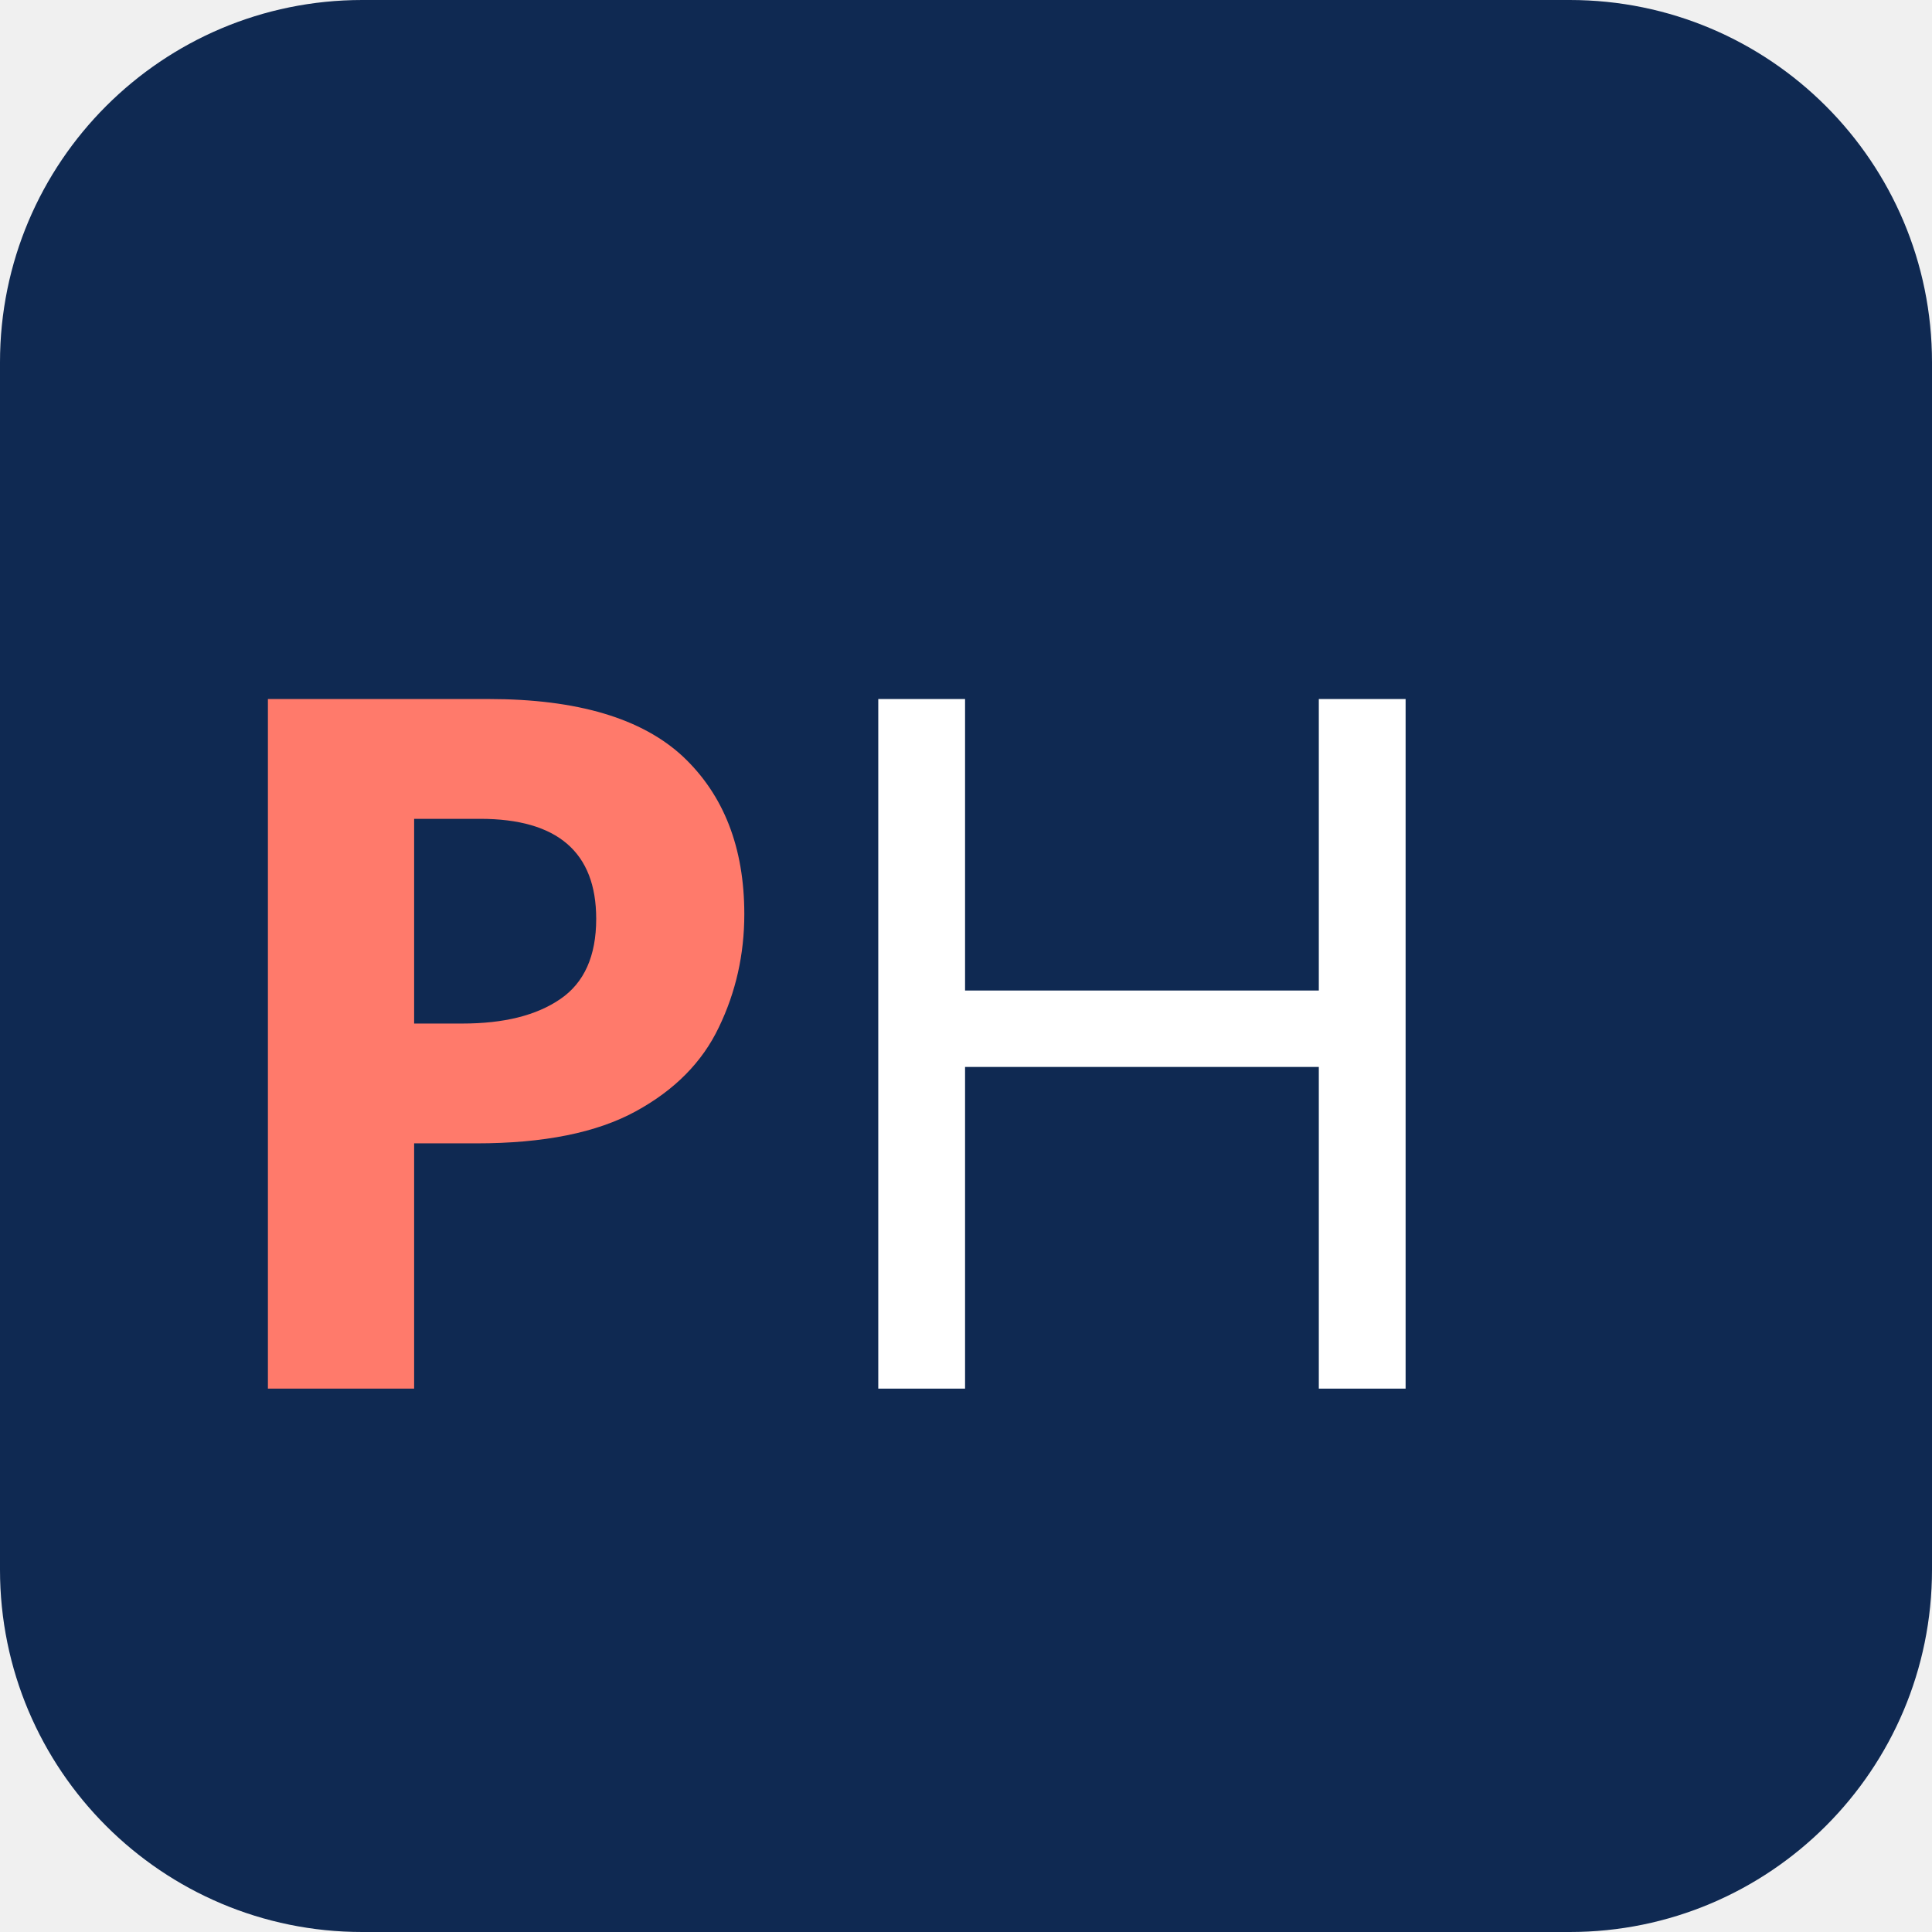
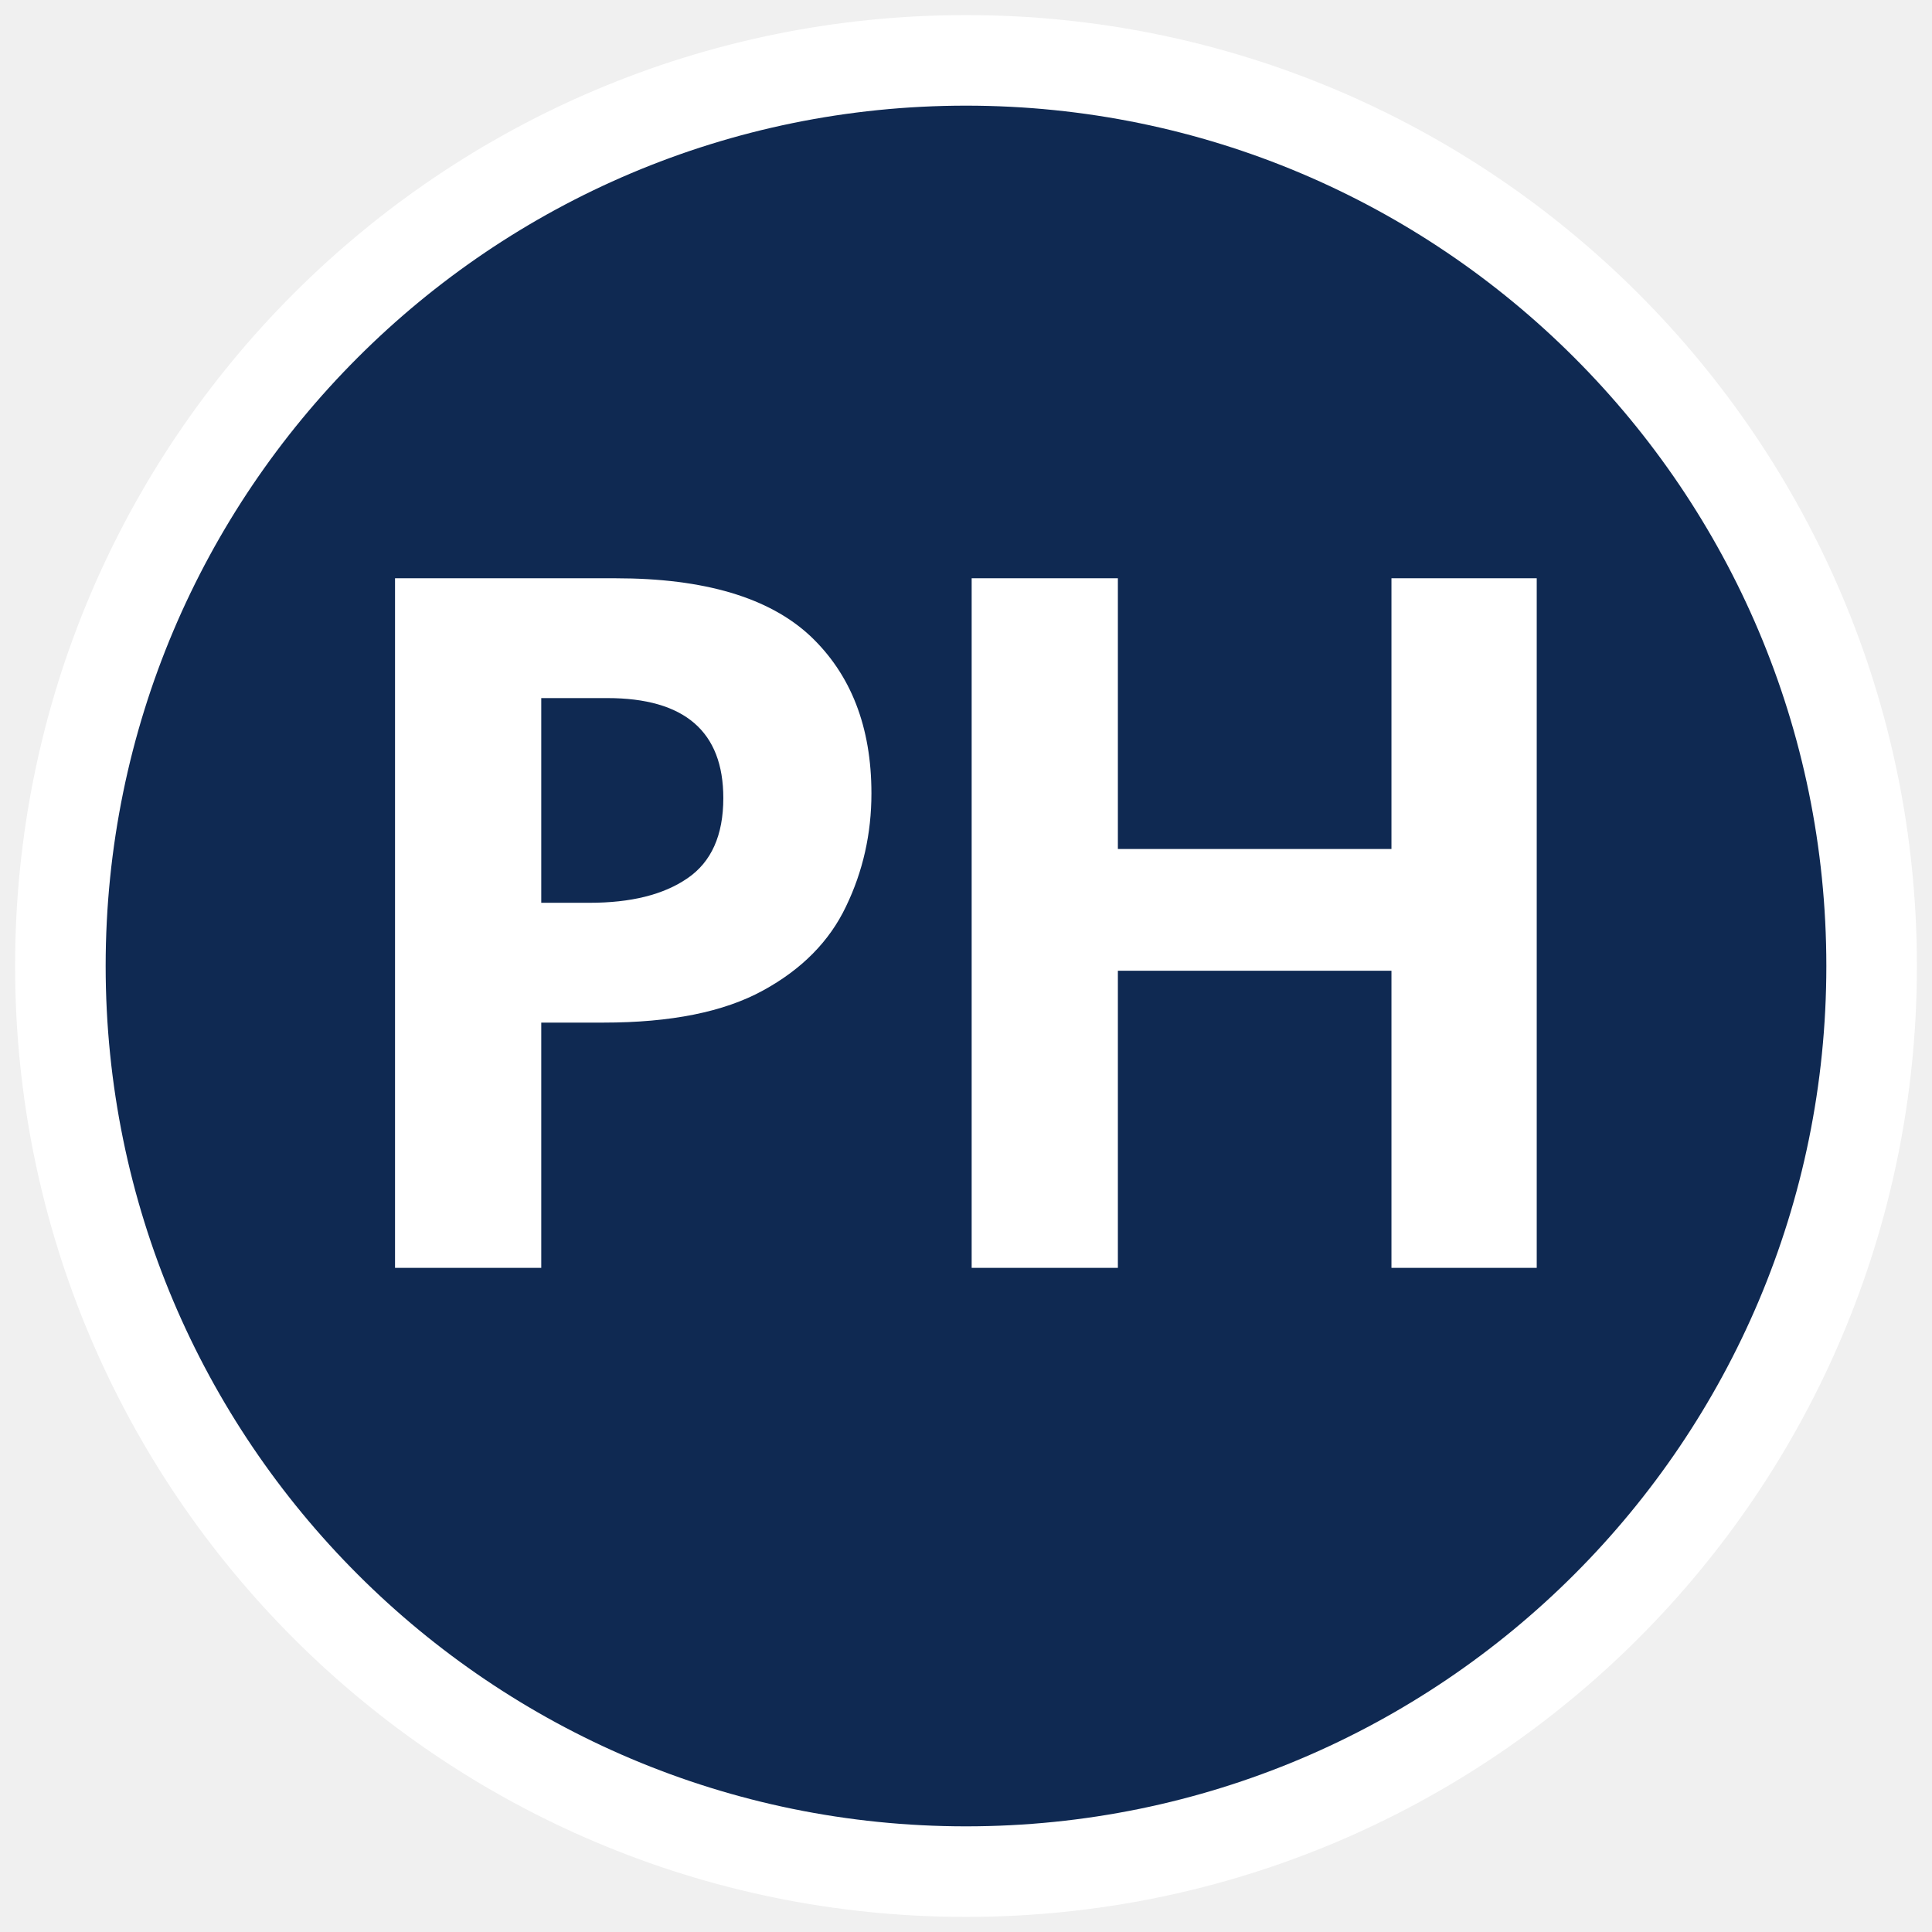
<svg xmlns="http://www.w3.org/2000/svg" viewBox="0 0 32 32">
-   <rect width="32" height="32" rx="6" fill="#0F2952" />
-   <text x="3" y="23" font-family="'Oswald',sans-serif" font-size="16" font-weight="700" fill="#FF7A6B">P</text>
-   <text x="13" y="23" font-family="'Oswald',sans-serif" font-size="16" font-weight="200" fill="white">H</text>
+   <circle cx="16" cy="16" r="15" fill="#0F2952" />
+   <circle cx="16" cy="16" r="15" fill="none" stroke="white" stroke-width="1.5" />
+   <text x="16" y="21" font-family="Oswald, Impact, sans-serif" font-size="16" font-weight="700" text-anchor="middle" letter-spacing="-0.5" fill="white">PH</text>
</svg>
